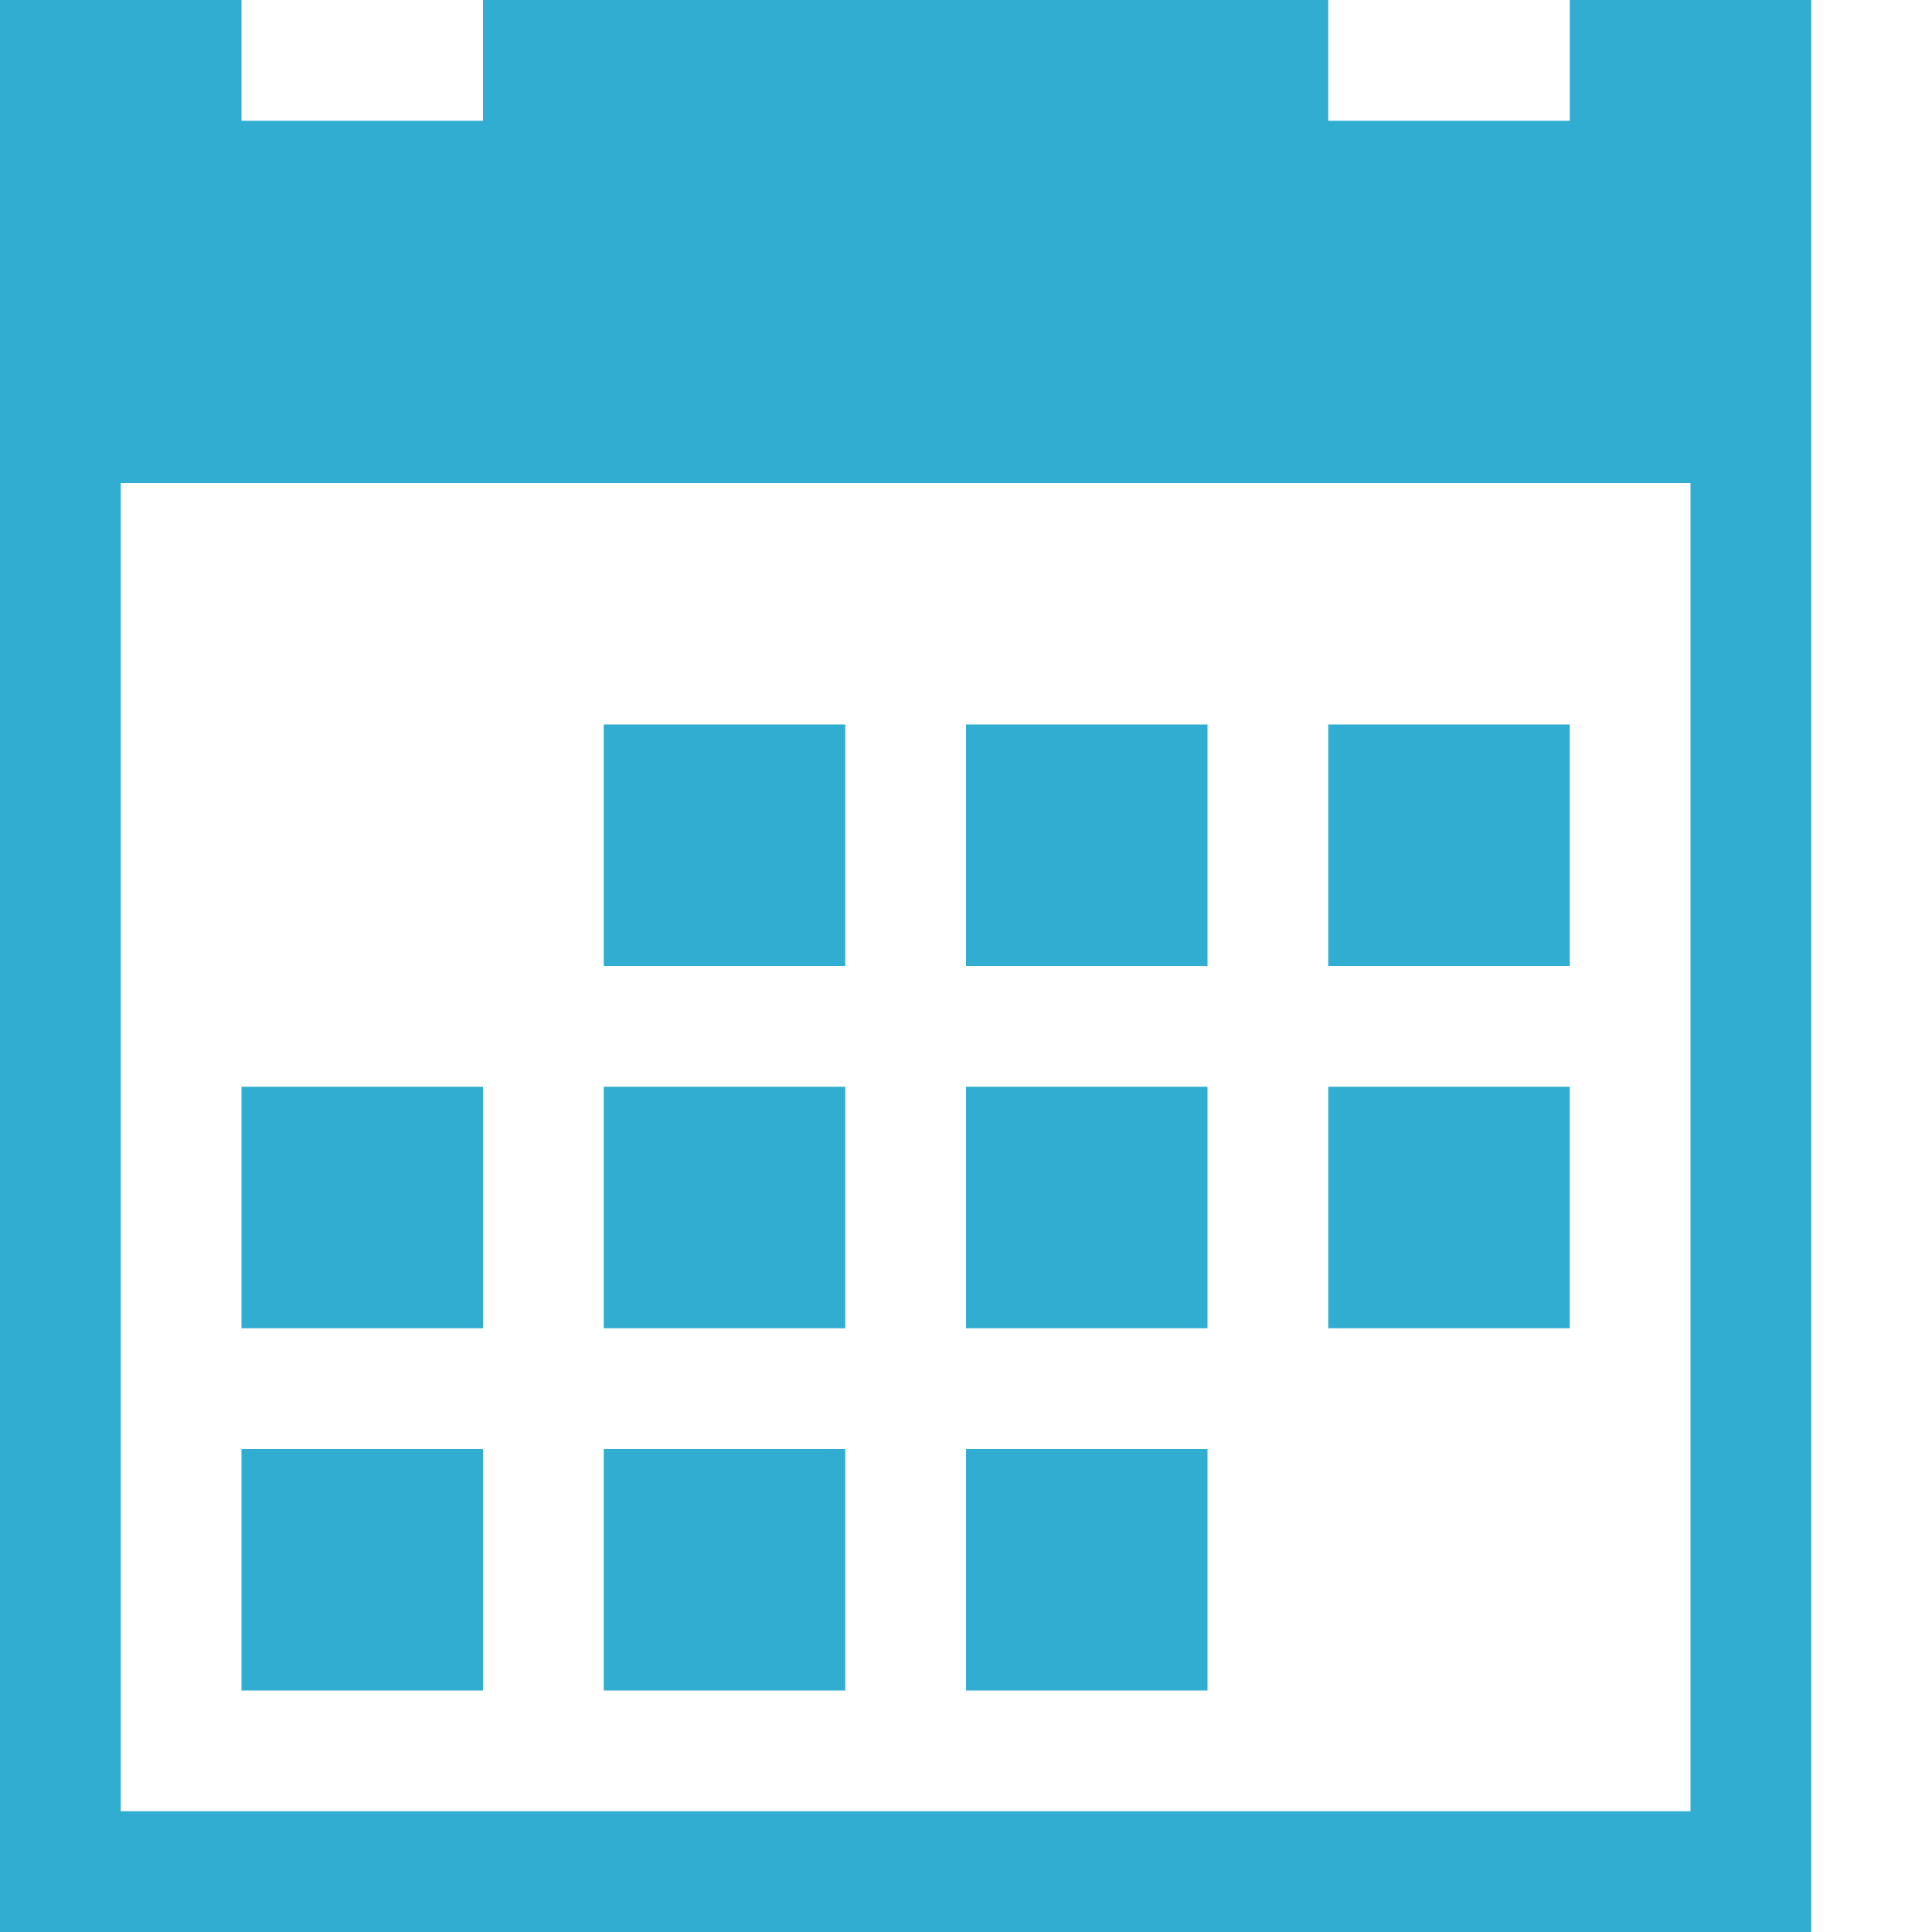
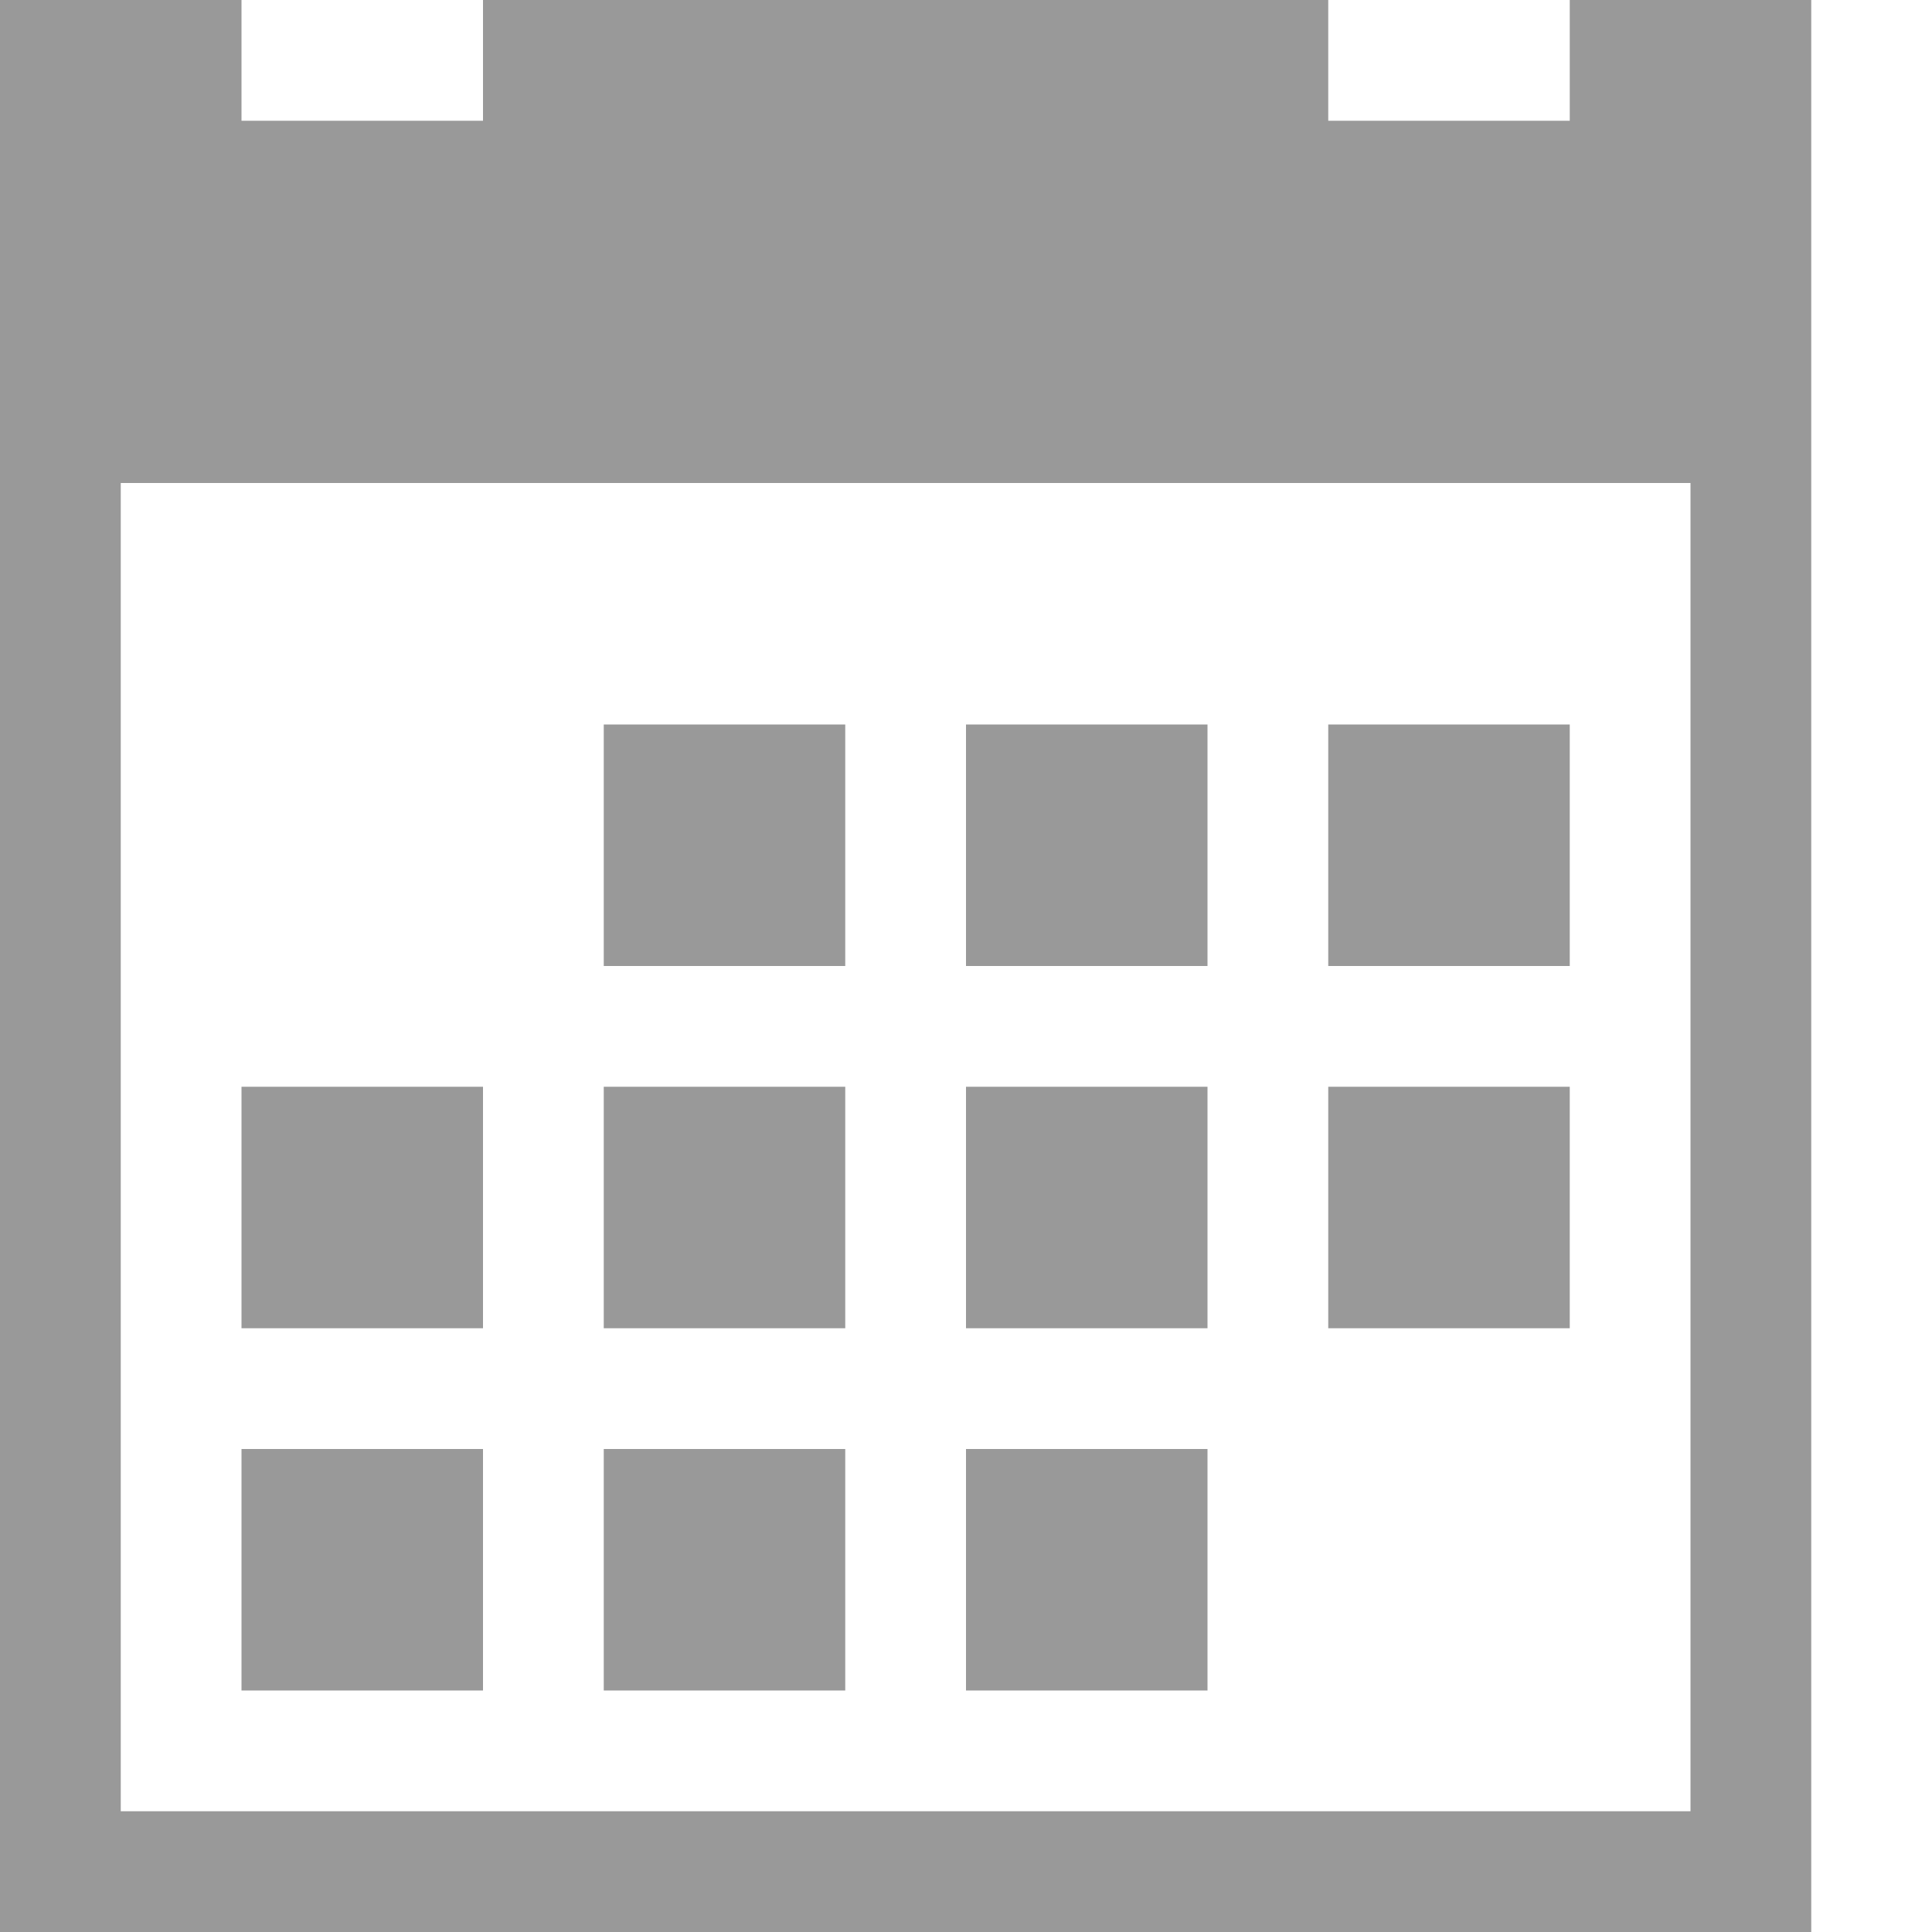
<svg xmlns="http://www.w3.org/2000/svg" width="16" height="16" viewBox="0 0 16 16" preserveAspectRatio="xMinYMid meet" overflow="visible">
-   <path d="M5 6h2v2H5V6zm3 0h2v2H8V6zm3 0h2v2h-2V6zm-9 6h2v2H2v-2zm3 0h2v2H5v-2zm3 0h2v2H8v-2zM5 9h2v2H5V9zm3 0h2v2H8V9zm3 0h2v2h-2V9zM2 9h2v2H2V9zm11-9v1h-2V0H4v1H2V0H0v16h15V0h-2zm1 15H1V4h13v11z" fill="#30add1" />
+   <path d="M5 6h2v2H5V6zm3 0h2v2H8V6zm3 0h2v2h-2V6zm-9 6h2v2H2v-2zm3 0h2v2H5v-2zm3 0h2v2H8v-2zM5 9h2v2H5V9zm3 0h2v2H8V9zm3 0h2v2h-2V9zM2 9h2v2H2V9zm11-9v1h-2V0H4v1H2V0H0v16h15V0h-2zm1 15H1V4h13v11z" fill="#999" />
</svg>
